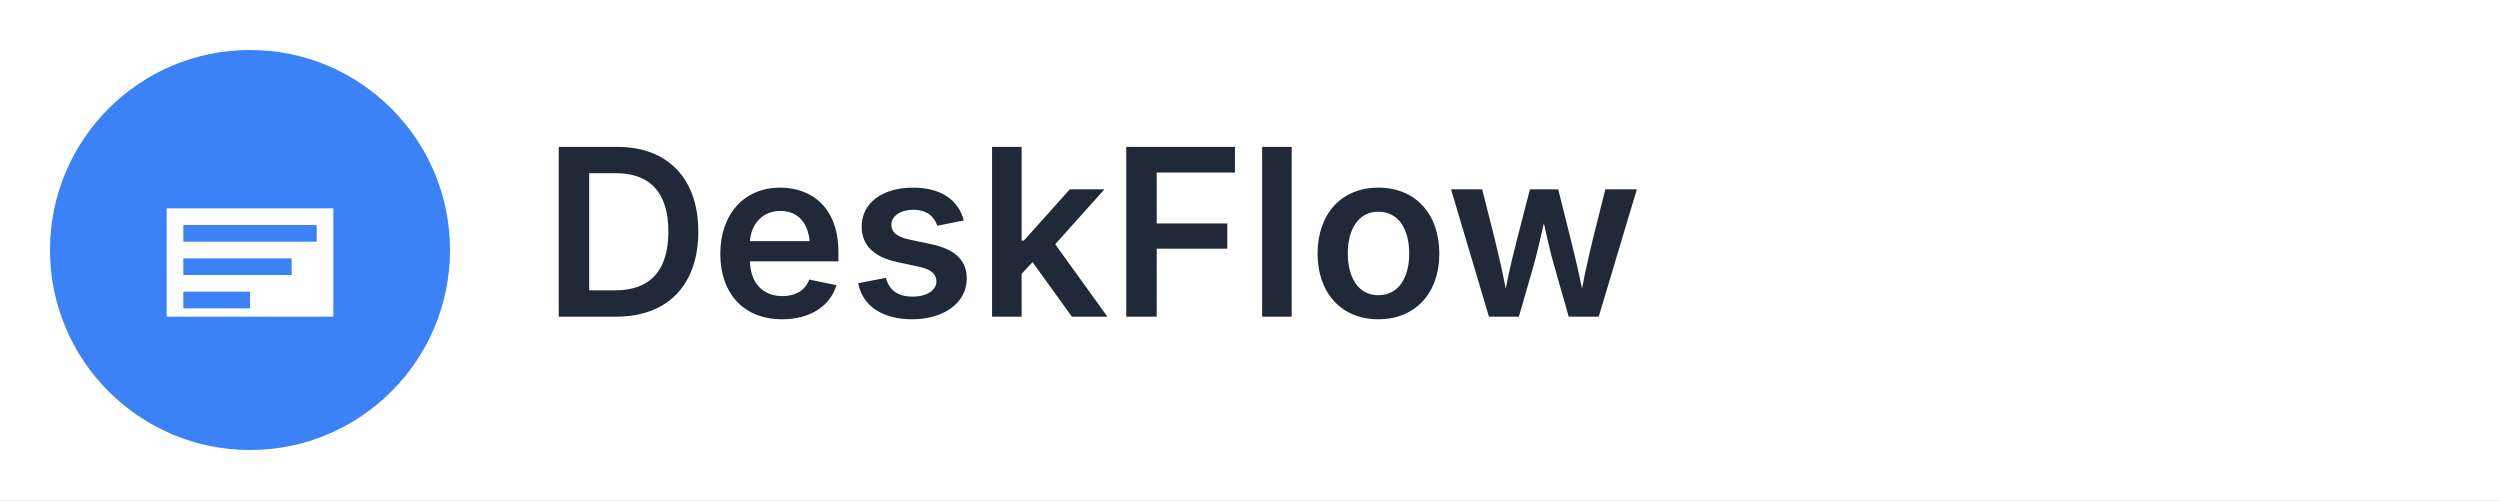
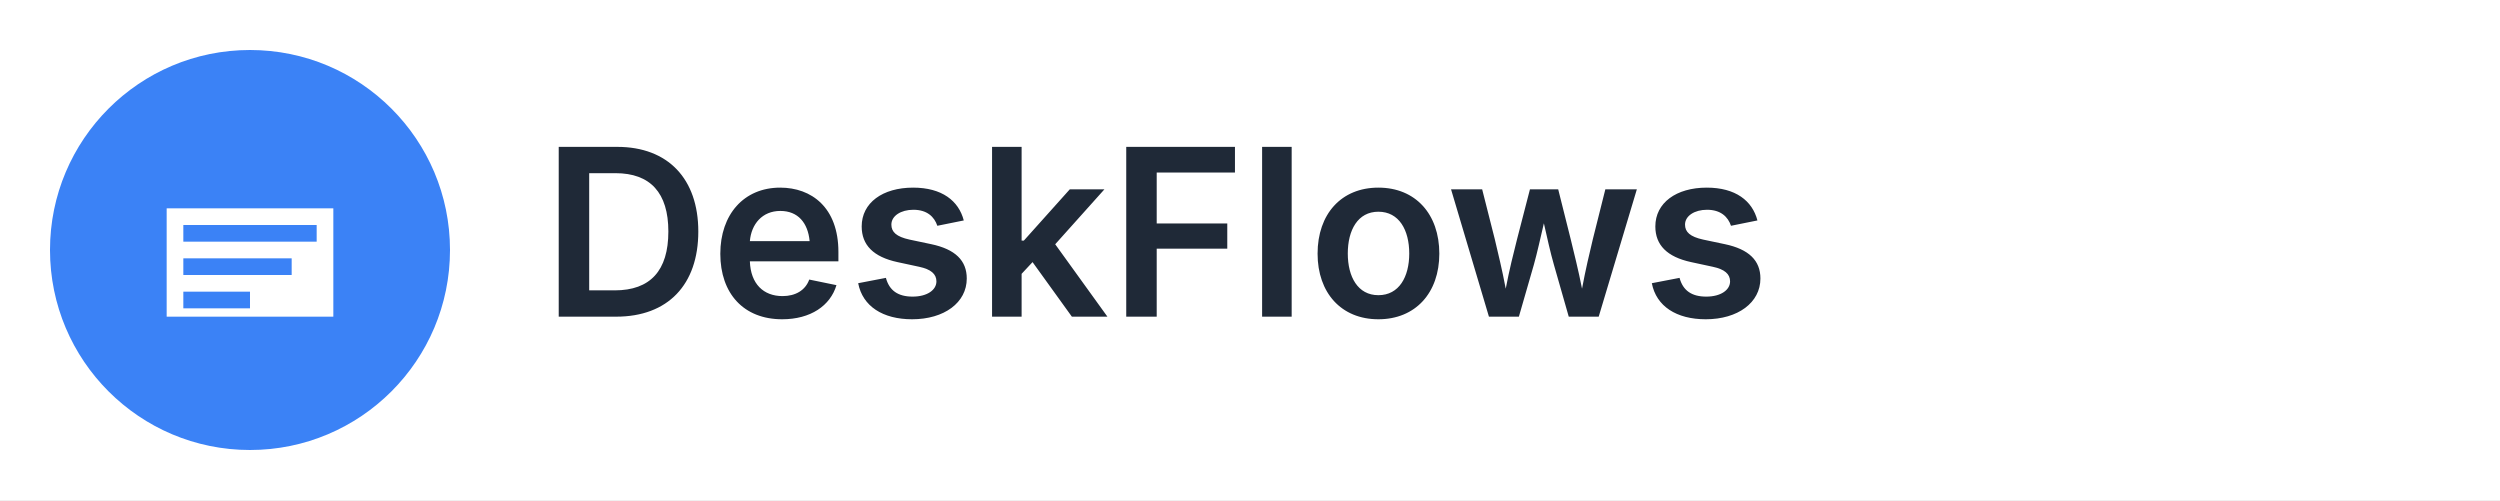
<svg xmlns="http://www.w3.org/2000/svg" width="300" height="60" viewBox="0 0 300 60" fill="none">
  <rect width="300" height="60" fill="white" />
  <circle cx="30" cy="30" r="24" fill="#3B82F6" />
  <path d="M20 25 L40 25 L40 38 L20 38 Z" fill="white" />
  <path d="M22 28 L38 28" stroke="#3B82F6" stroke-width="2" />
  <path d="M22 32 L35 32" stroke="#3B82F6" stroke-width="2" />
  <path d="M22 36 L30 36" stroke="#3B82F6" stroke-width="2" />
-   <text x="65" y="38" font-family="system-ui, -apple-system, sans-serif" font-size="28" font-weight="600" fill="#1F2937">DeskFlow</text>
+   <text x="65" y="38" font-family="system-ui, -apple-system, sans-serif" font-size="28" font-weight="600" fill="#1F2937">DeskFlows</text>
</svg>
